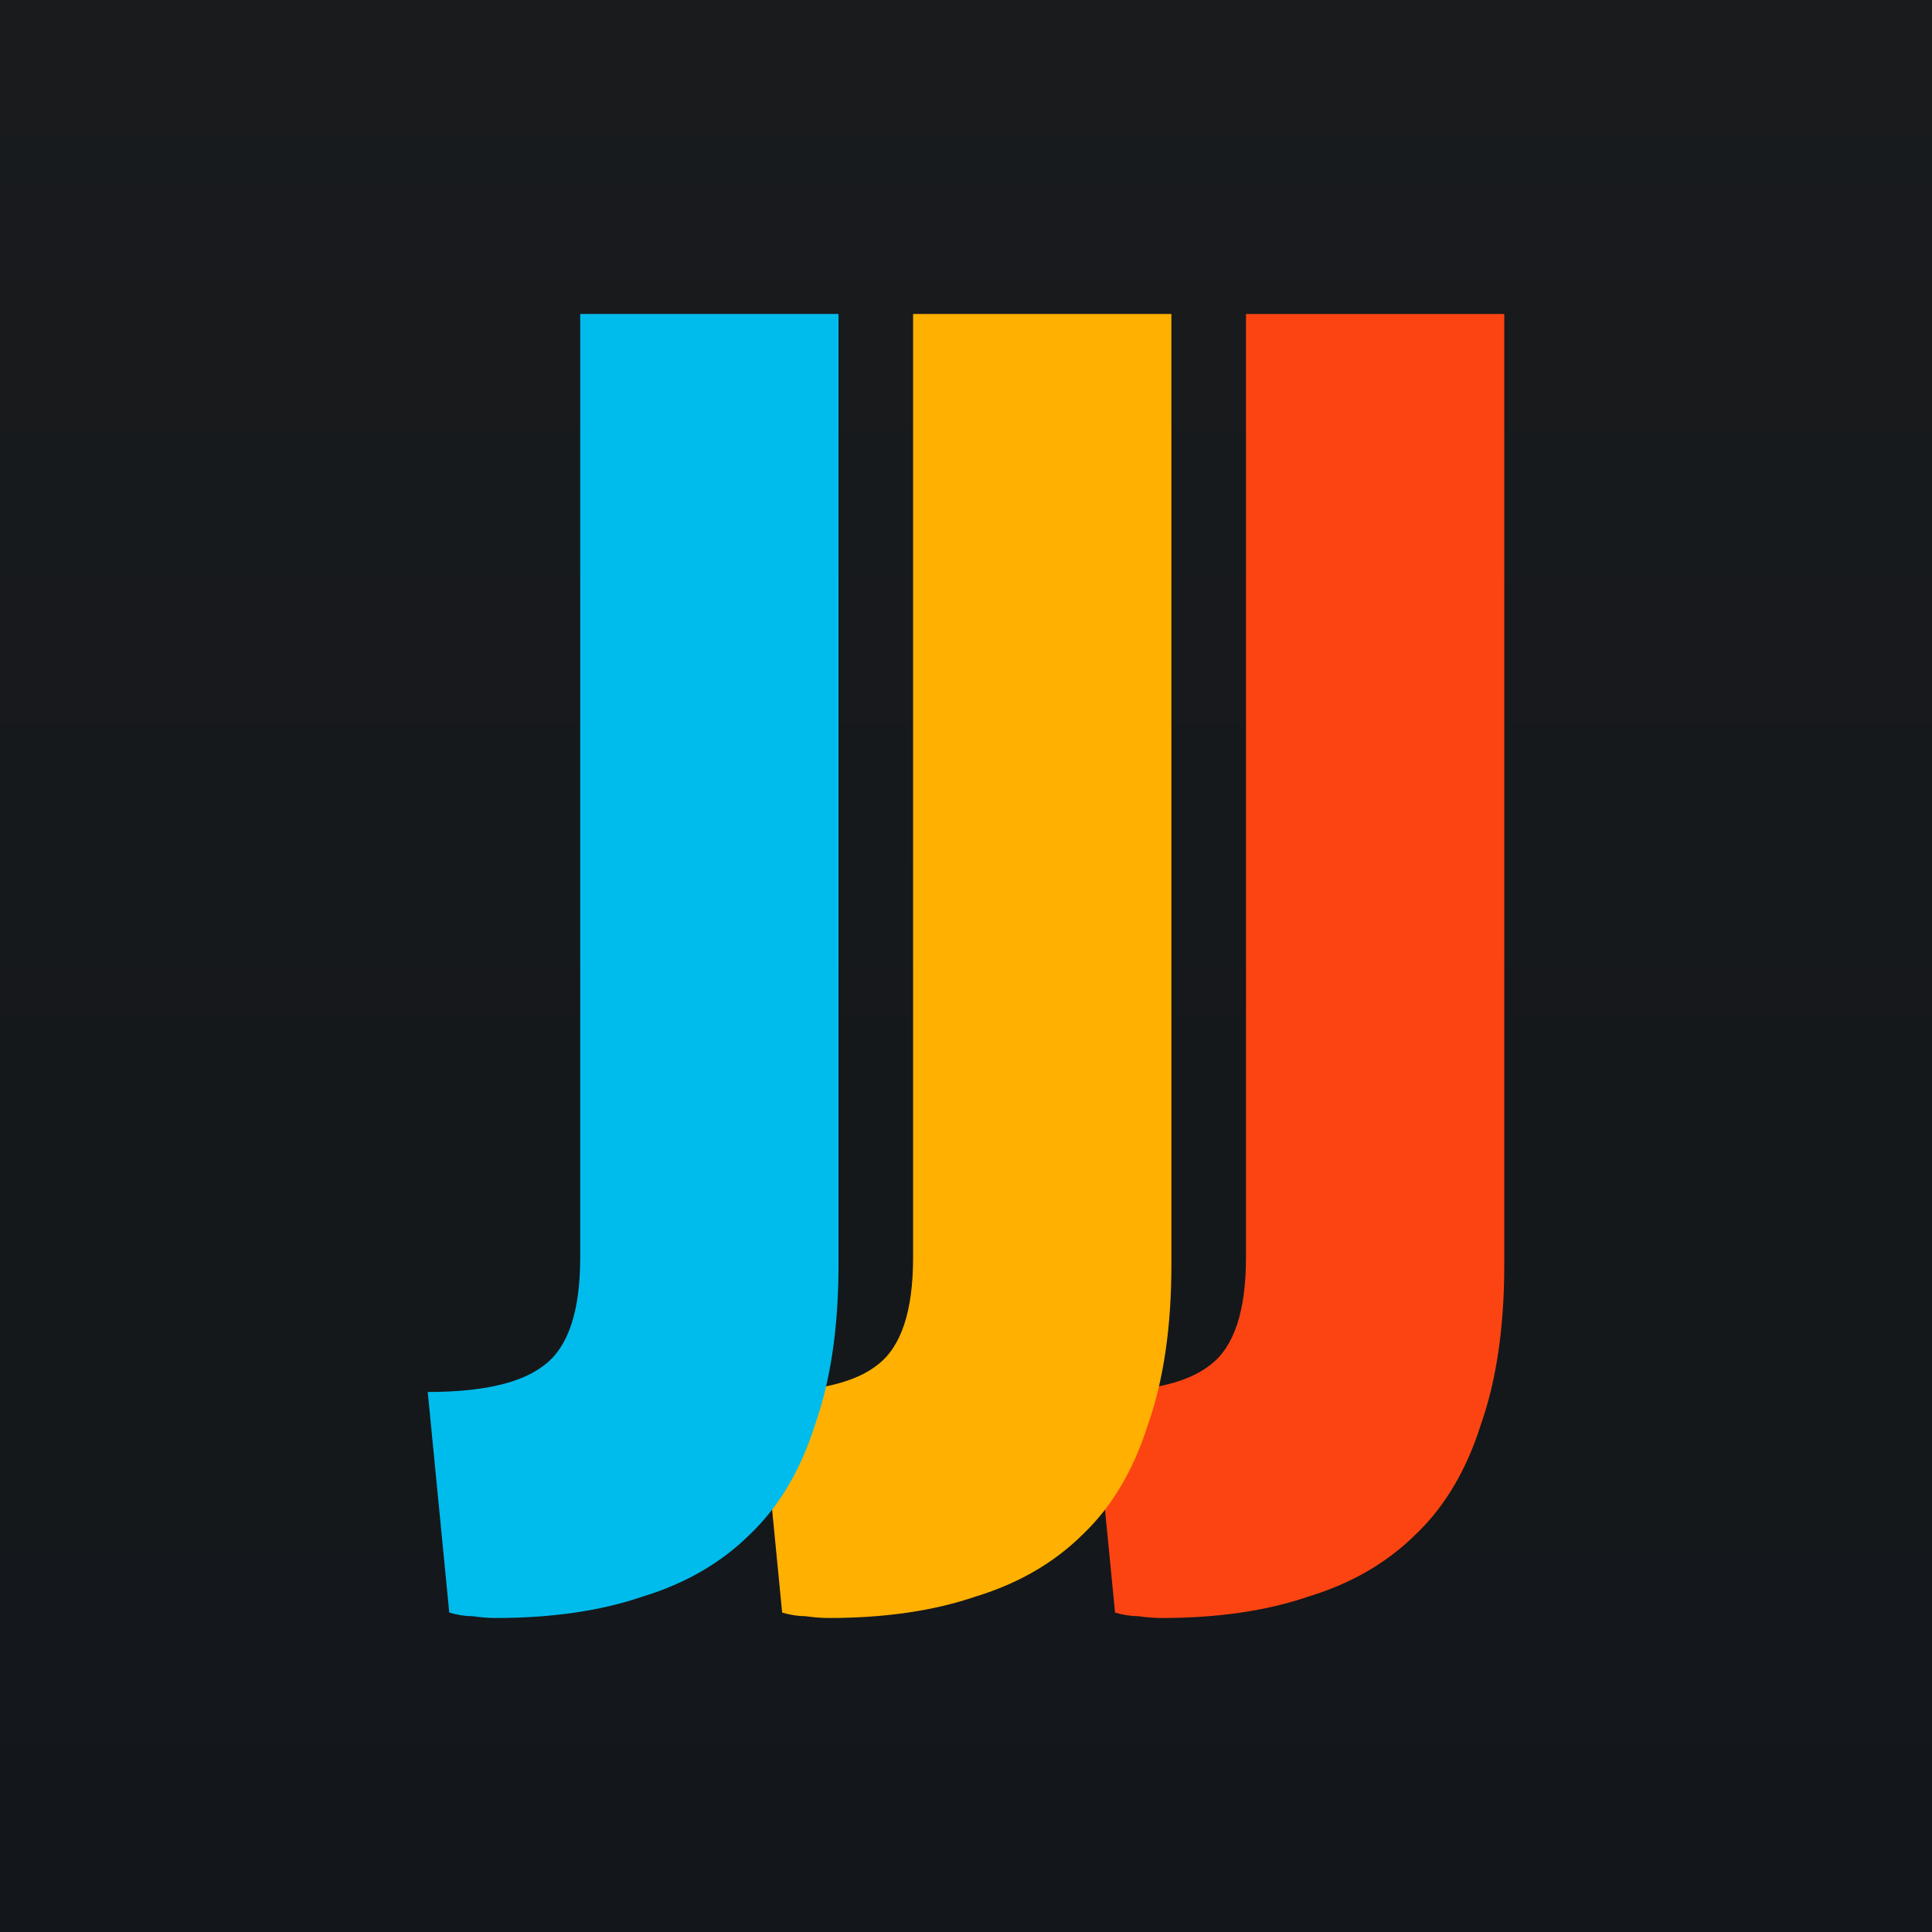
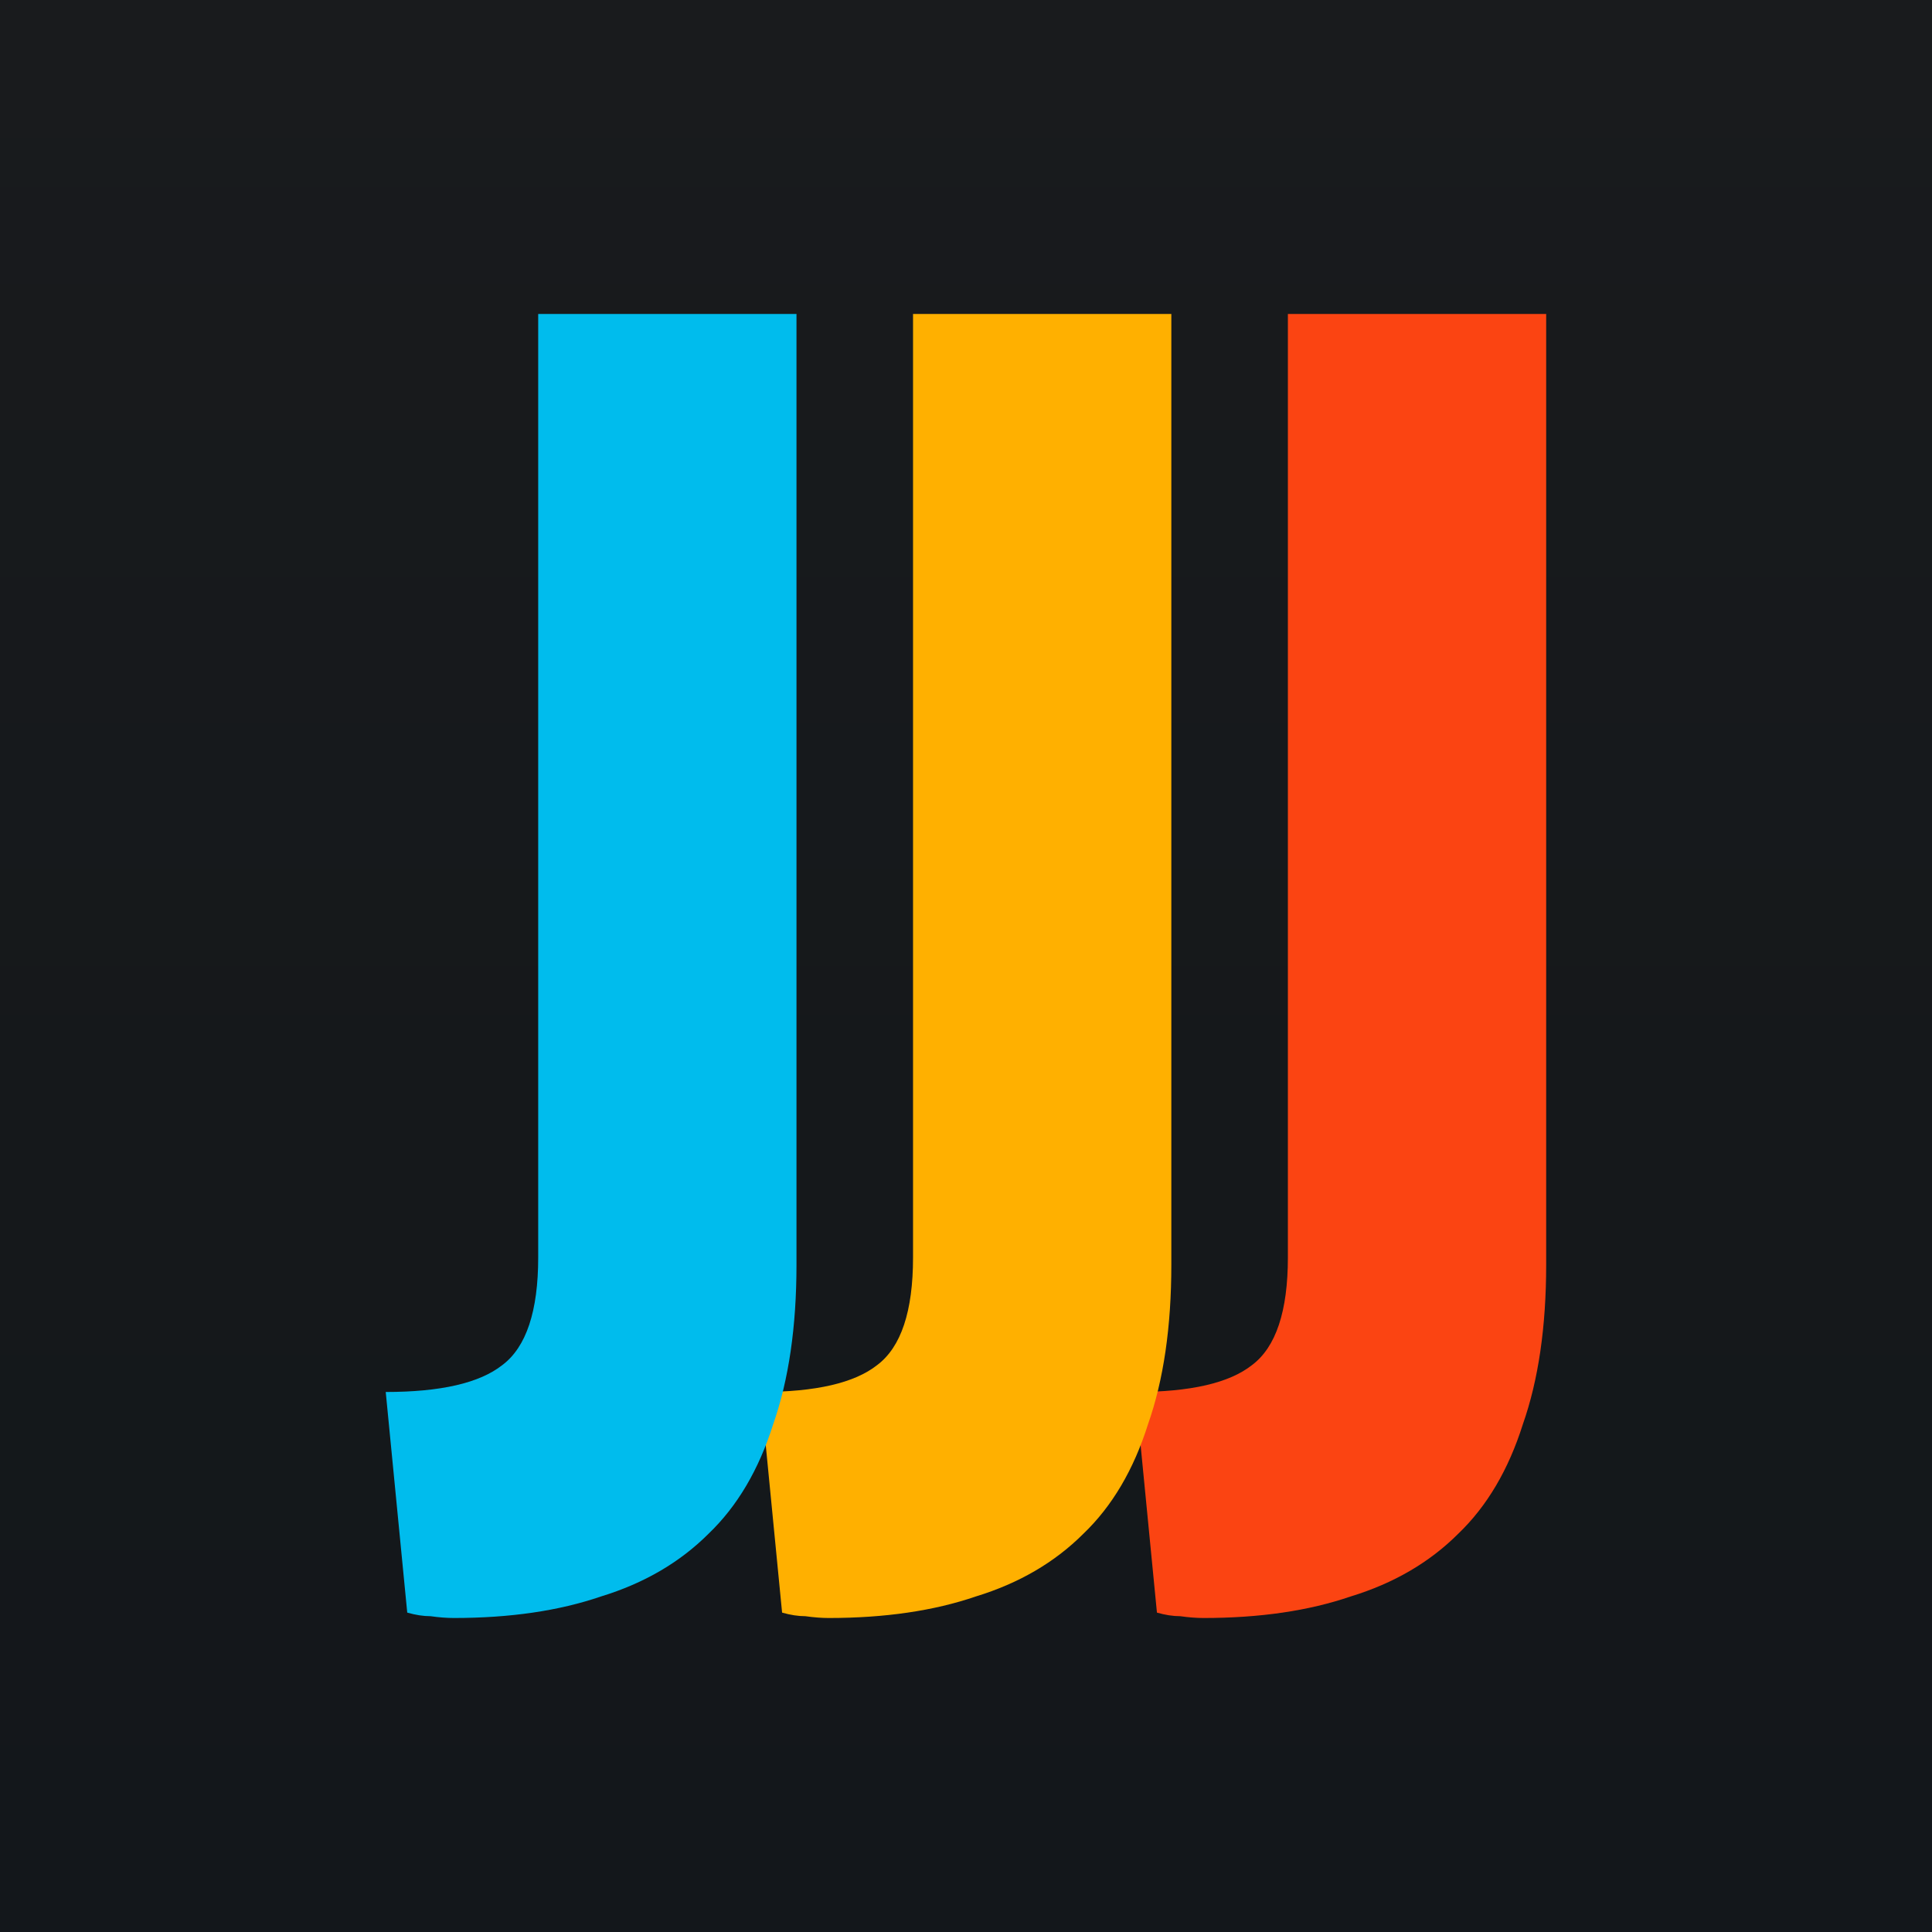
<svg xmlns="http://www.w3.org/2000/svg" viewBox="0 0 200 200" width="200" height="200" role="img" aria-label="jaquette.app">
  <defs>
    <linearGradient id="fond" x1="0" y1="0" x2="0" y2="1">
      <stop offset="0" stop-color="#191B1D" />
      <stop offset="0.6" stop-color="#15181B" />
      <stop offset="1" stop-color="#13171B" />
    </linearGradient>
  </defs>
  <rect width="200" height="200" fill="url(#fond)" />
-   <g transform="translate(44.28 32.5) scale(1.2066) translate(-28.5596 -33.7028)">
-     <path fill="#FB4412" d="M91.527 145.583C90.911 145.583 90.245 145.531 89.526 145.429C88.911 145.429 88.244 145.326 87.526 145.121L85.679 126.192C90.398 126.192 93.733 125.423 95.682 123.884C97.734 122.345 98.76 119.267 98.76 114.65V33.703H120.92V115.266C120.92 120.601 120.254 125.166 118.92 128.962C117.689 132.861 115.842 135.99 113.38 138.35C110.917 140.812 107.84 142.607 104.146 143.736C100.555 144.967 96.349 145.583 91.527 145.583Z" />
-     <path fill="#FFB000" d="M62.967 145.583C62.352 145.583 61.685 145.531 60.967 145.429C60.351 145.429 59.684 145.326 58.966 145.121L57.119 126.192C61.839 126.192 65.173 125.423 67.122 123.884C69.174 122.345 70.2 119.267 70.2 114.65V33.703H92.361V115.266C92.361 120.601 91.694 125.166 90.36 128.962C89.129 132.861 87.282 135.99 84.82 138.35C82.358 140.812 79.28 142.607 75.586 143.736C71.996 144.967 67.789 145.583 62.967 145.583Z" />
+   <g transform="translate(39.93 32.5) scale(1.2066) translate(-28.5596 -33.7028)">
+     <path transform="translate(7.2)" fill="#FB4412" d="M91.527 145.583C90.911 145.583 90.245 145.531 89.526 145.429C88.911 145.429 88.244 145.326 87.526 145.121L85.679 126.192C90.398 126.192 93.733 125.423 95.682 123.884C97.734 122.345 98.76 119.267 98.76 114.65V33.703H120.92V115.266C120.92 120.601 120.254 125.166 118.92 128.962C117.689 132.861 115.842 135.99 113.38 138.35C110.917 140.812 107.84 142.607 104.146 143.736C100.555 144.967 96.349 145.583 91.527 145.583Z" />
+     <path transform="translate(3.6)" fill="#FFB000" d="M62.967 145.583C62.352 145.583 61.685 145.531 60.967 145.429C60.351 145.429 59.684 145.326 58.966 145.121L57.119 126.192C61.839 126.192 65.173 125.423 67.122 123.884C69.174 122.345 70.2 119.267 70.2 114.65V33.703H92.361V115.266C92.361 120.601 91.694 125.166 90.36 128.962C89.129 132.861 87.282 135.99 84.82 138.35C82.358 140.812 79.28 142.607 75.586 143.736C71.996 144.967 67.789 145.583 62.967 145.583Z" />
    <path fill="#00BCED" d="M34.407 145.583C33.792 145.583 33.125 145.531 32.407 145.429C31.791 145.429 31.125 145.326 30.406 145.121L28.56 126.192C33.279 126.192 36.613 125.423 38.563 123.884C40.614 122.345 41.641 119.267 41.641 114.65V33.703H63.801V115.266C63.801 120.601 63.134 125.166 61.8 128.962C60.569 132.861 58.723 135.99 56.26 138.35C53.798 140.812 50.72 142.607 47.027 143.736C43.436 144.967 39.23 145.583 34.407 145.583Z" />
  </g>
</svg>
